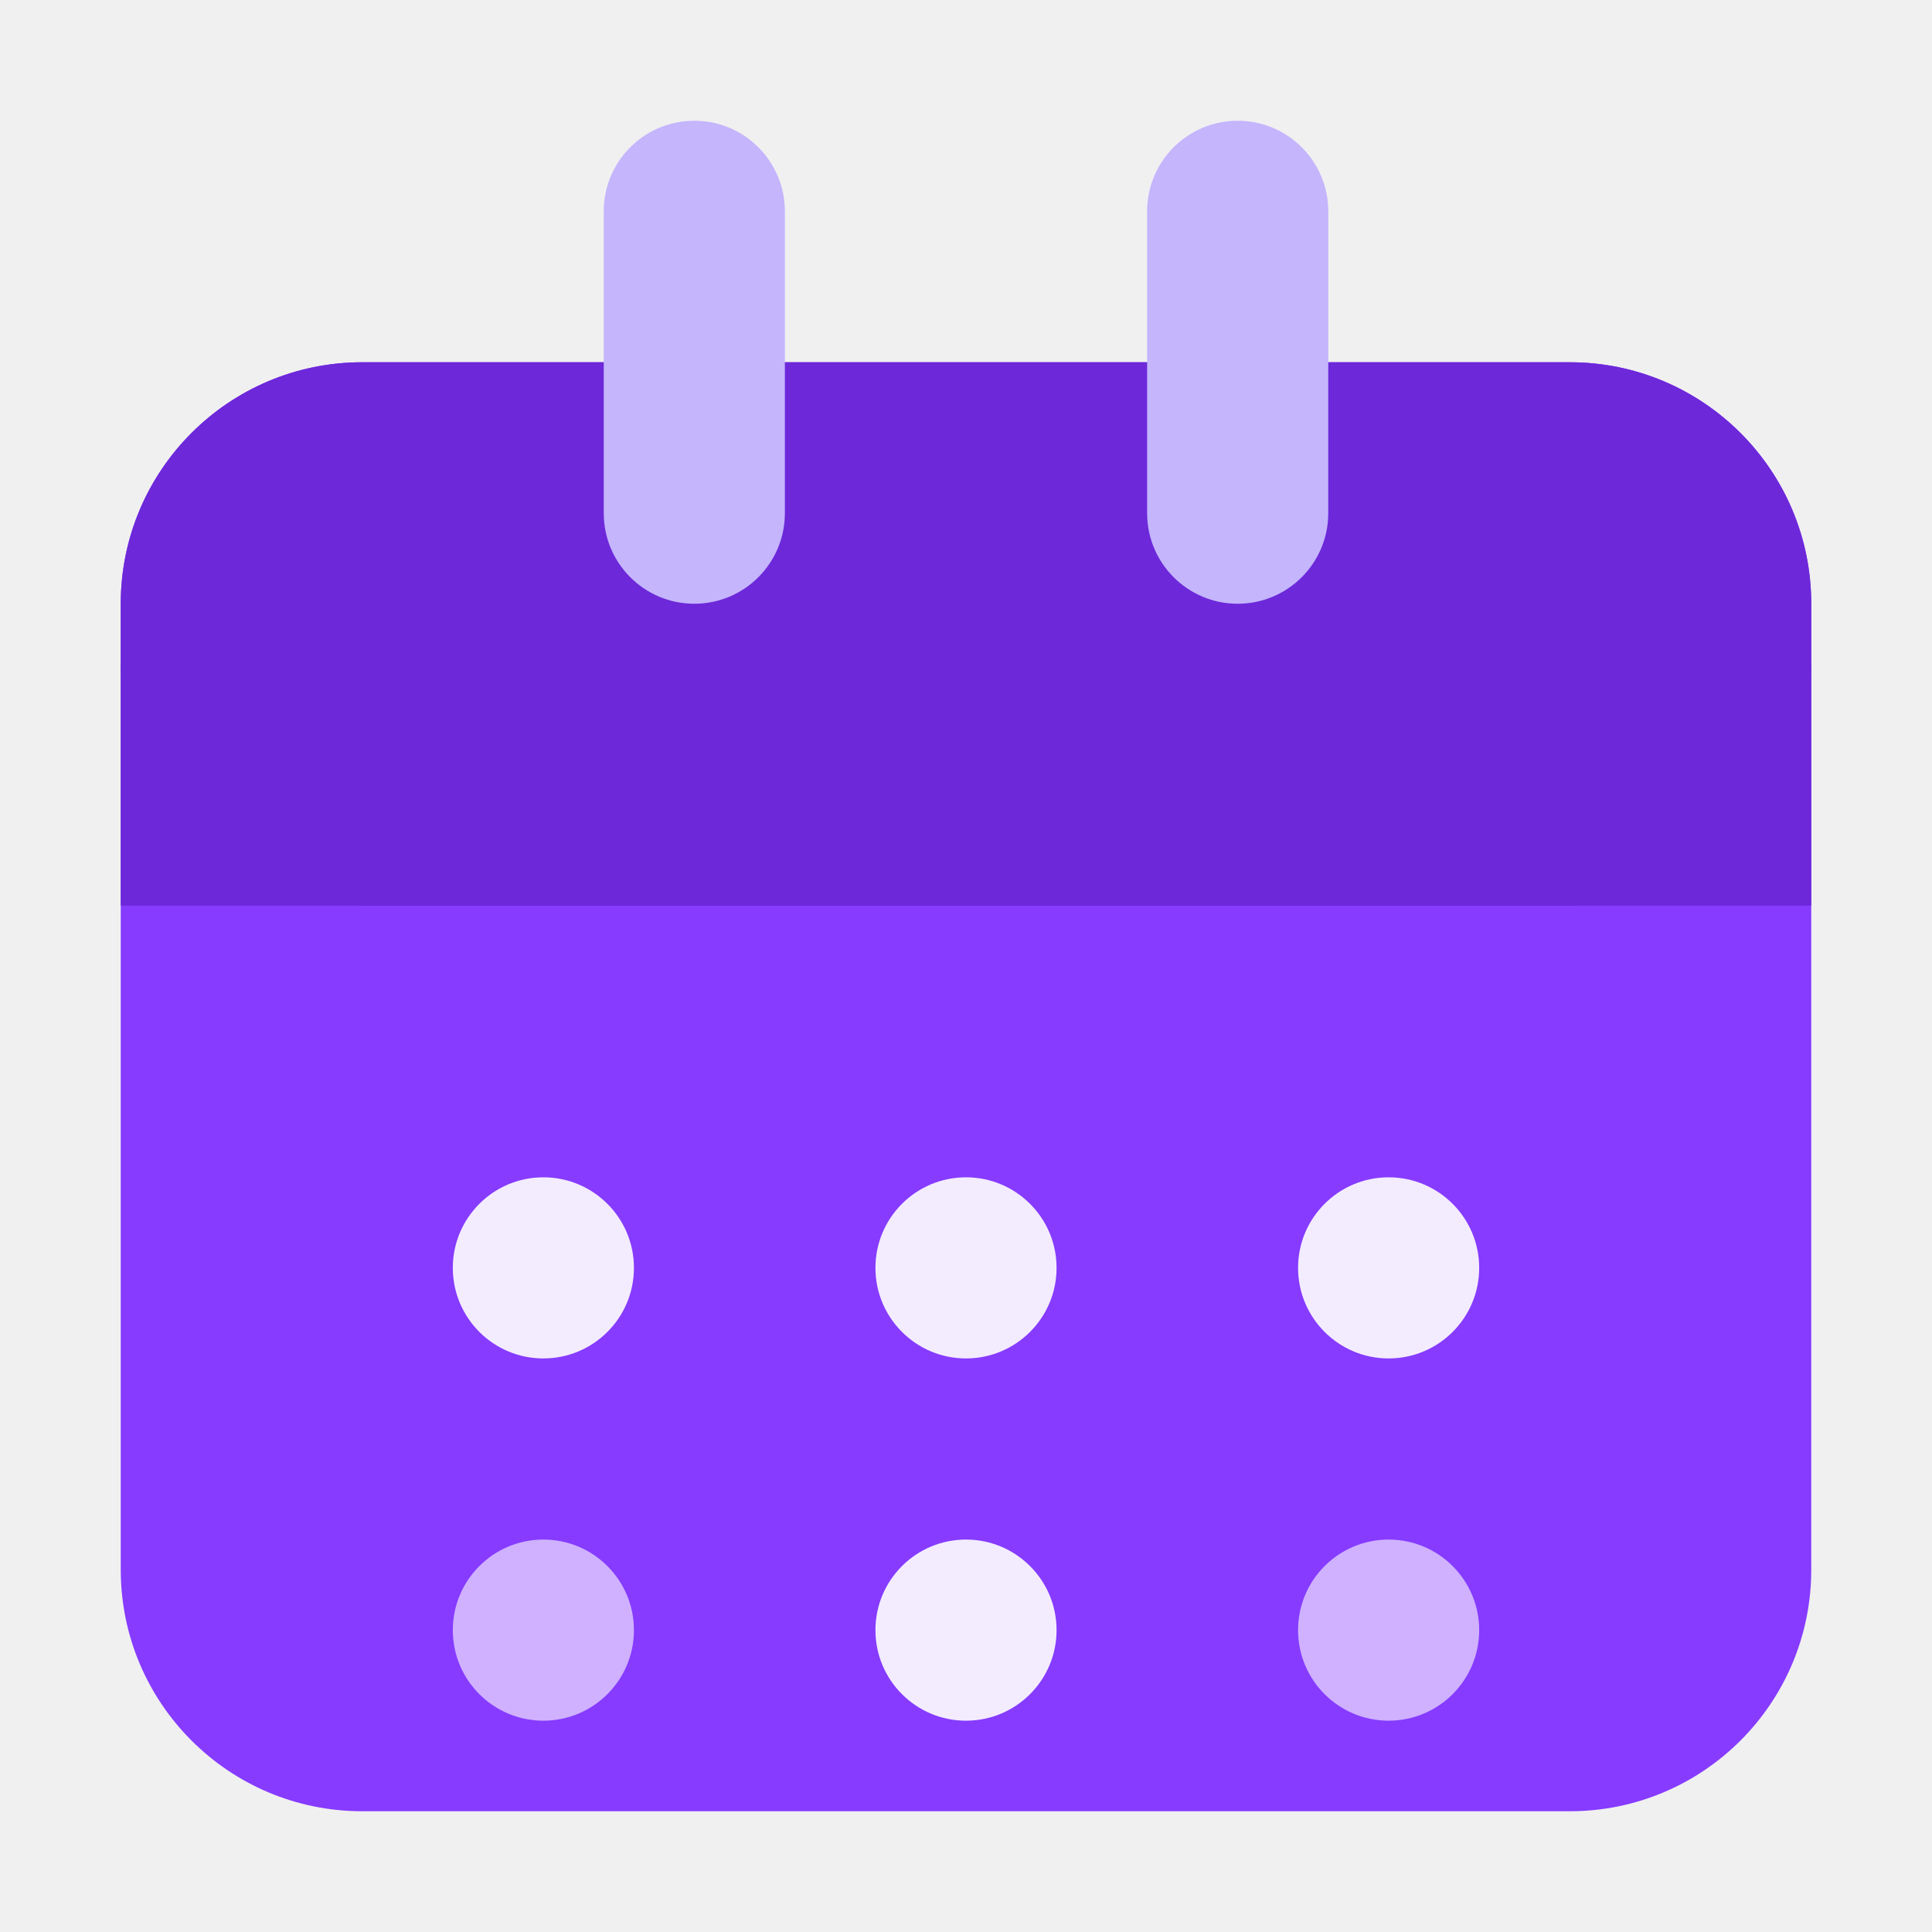
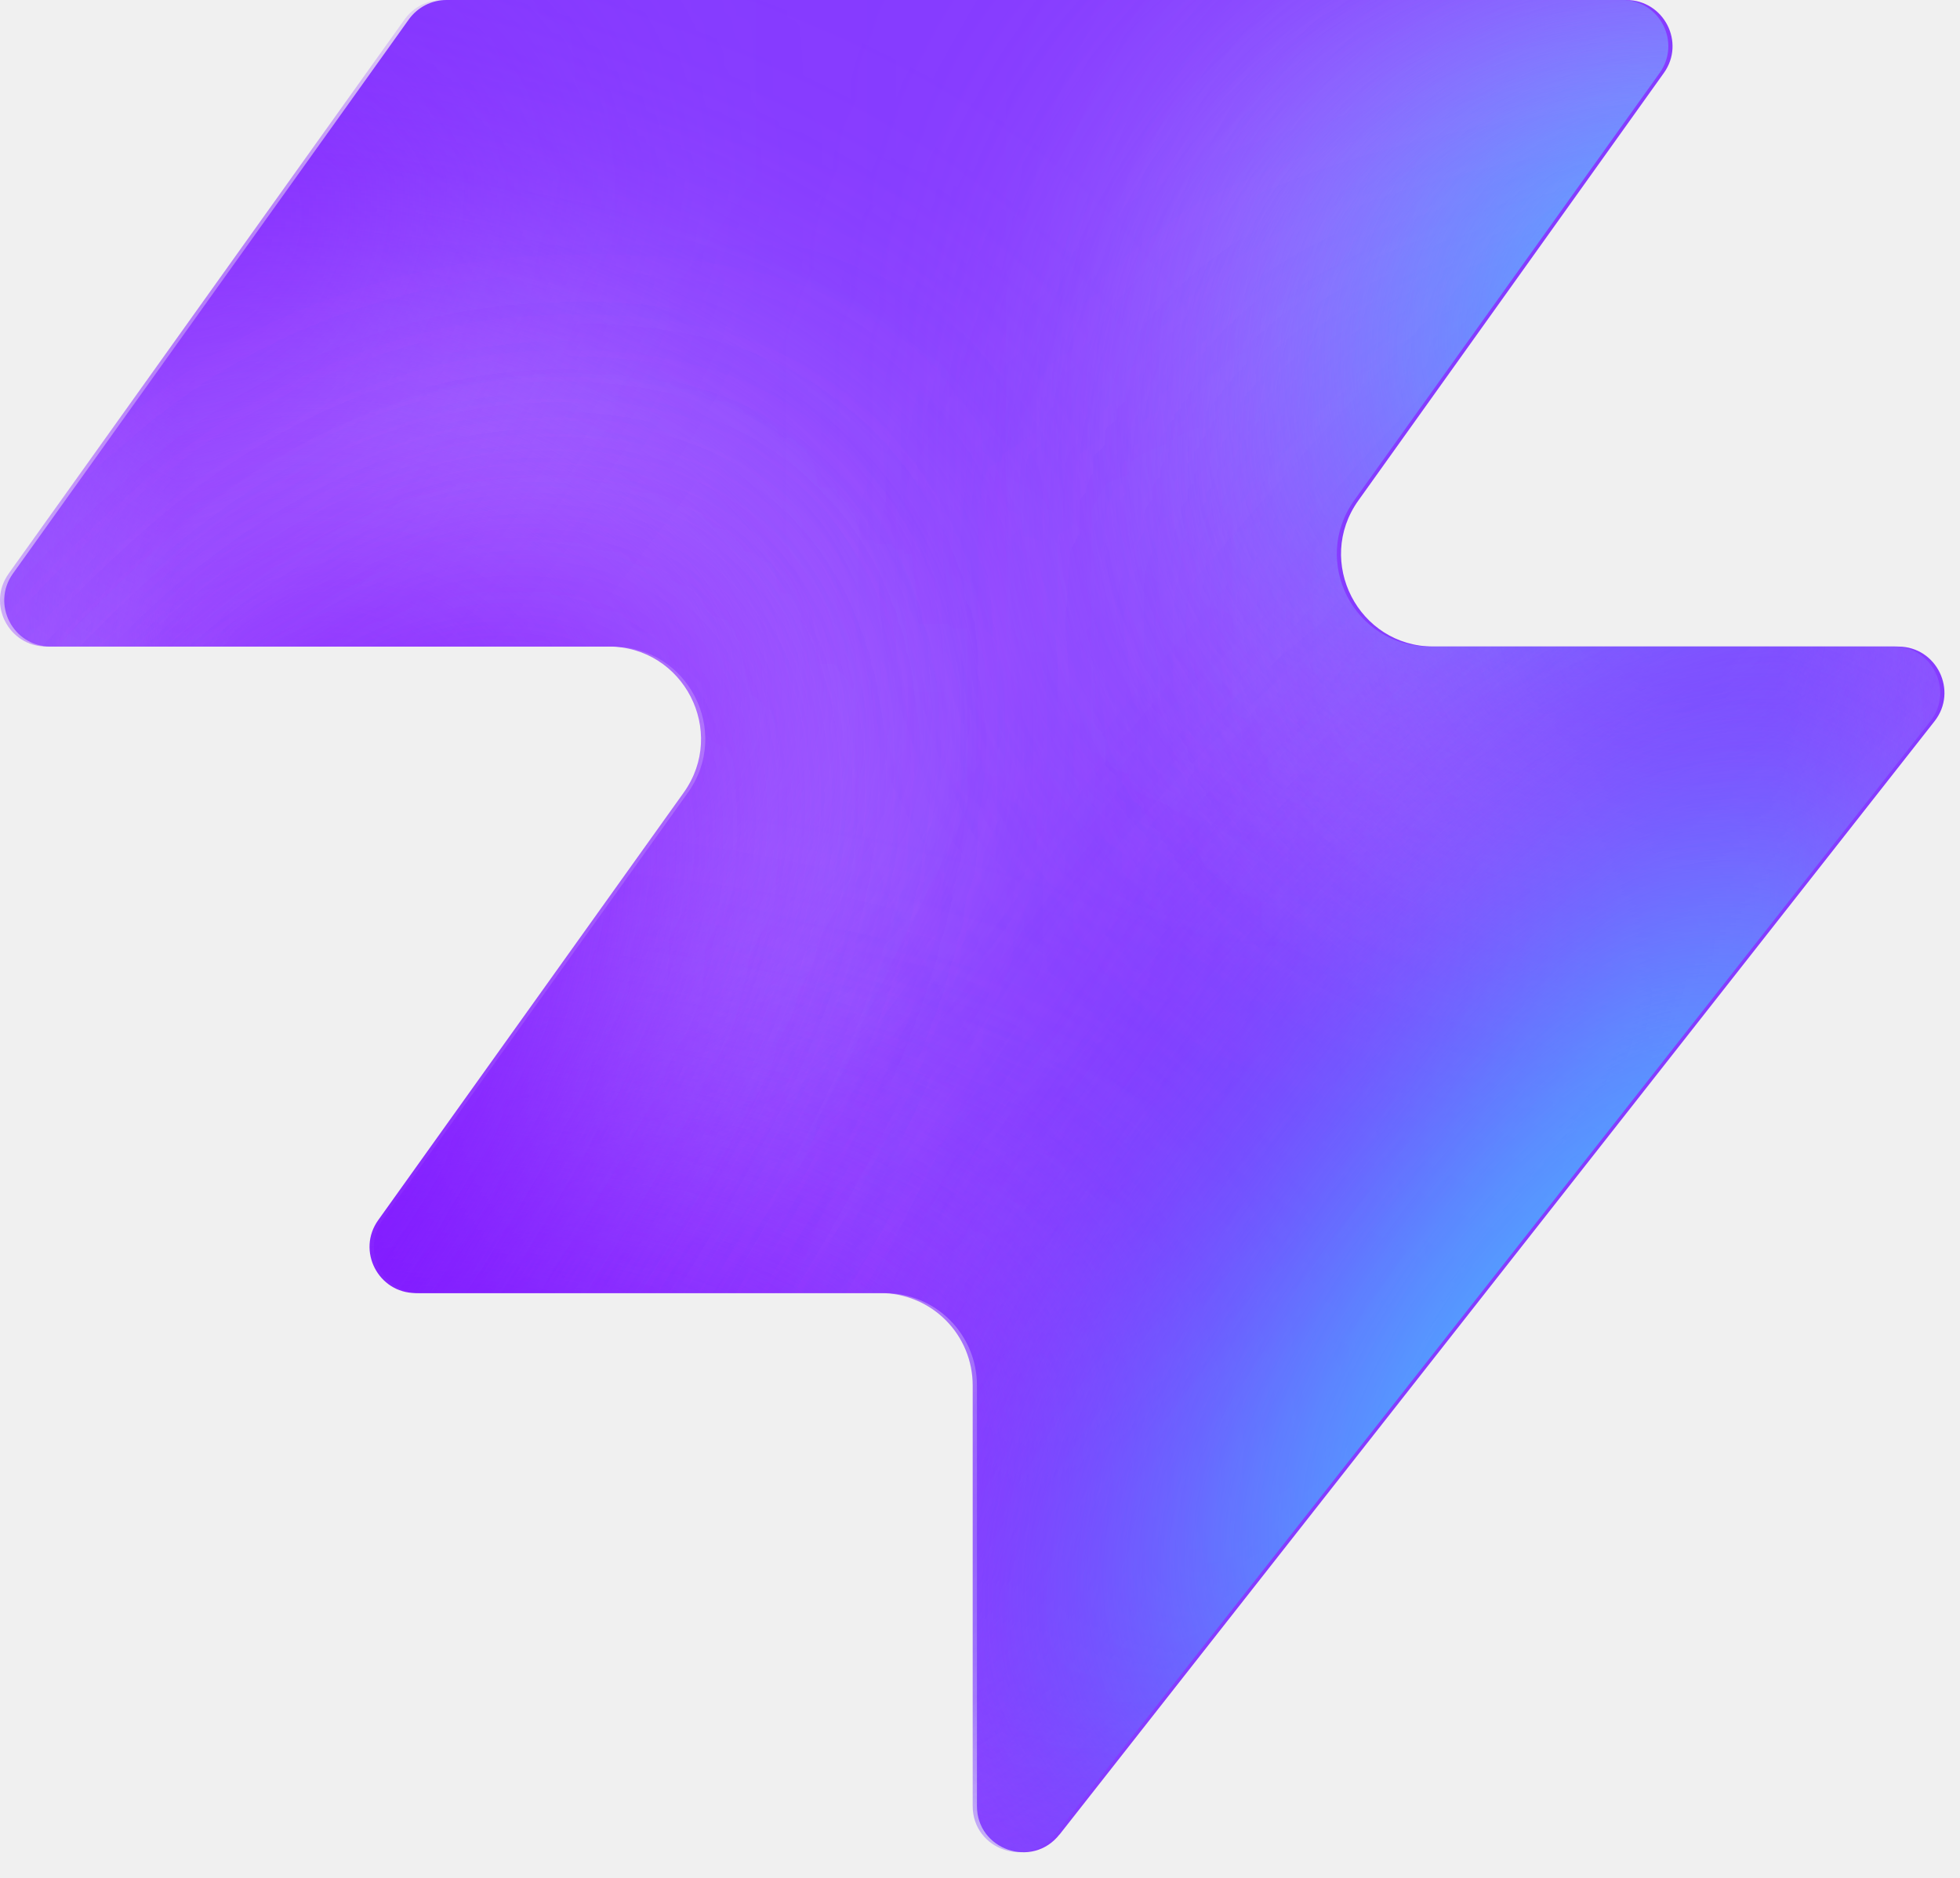
- <svg xmlns="http://www.w3.org/2000/svg" width="32" height="32" viewBox="0 0 32 32">
-   <rect x="2" y="6" width="28" height="24" rx="4" ry="4" fill="#863bff" />
-   <rect x="2" y="6" width="28" height="9" rx="4" ry="4" fill="#6d28d9" />
-   <rect x="2" y="11" width="28" height="4" fill="#6d28d9" />
-   <rect x="10" y="2" width="3" height="8" rx="1.5" fill="#c4b5fd" />
-   <rect x="19" y="2" width="3" height="8" rx="1.5" fill="#c4b5fd" />
-   <circle cx="9" cy="21" r="1.5" fill="white" opacity="0.9" />
-   <circle cx="16" cy="21" r="1.5" fill="white" opacity="0.9" />
-   <circle cx="23" cy="21" r="1.5" fill="white" opacity="0.9" />
-   <circle cx="9" cy="27" r="1.5" fill="white" opacity="0.6" />
-   <circle cx="16" cy="27" r="1.5" fill="white" opacity="0.9" />
-   <circle cx="23" cy="27" r="1.5" fill="white" opacity="0.6" />
+ <svg xmlns="http://www.w3.org/2000/svg" width="48" height="46" fill="none" viewBox="0 0 48 46">
+   <path fill="#863bff" d="M25.946 44.938c-.664.845-2.021.375-2.021-.698V33.937a2.26 2.26 0 0 0-2.262-2.262H10.287c-.92 0-1.456-1.04-.92-1.788l7.48-10.471c1.07-1.497 0-3.578-1.842-3.578H1.237c-.92 0-1.456-1.04-.92-1.788L10.013.474c.214-.297.556-.474.92-.474h28.894c.92 0 1.456 1.04.92 1.788l-7.48 10.471c-1.07 1.498 0 3.579 1.842 3.579h11.377c.943 0 1.473 1.088.89 1.83L25.947 44.94z" style="fill:#863bff;fill:color(display-p3 .525 .23 1);fill-opacity:1" />
+   <mask id="a" width="48" height="46" x="0" y="0" maskUnits="userSpaceOnUse" style="mask-type:alpha">
+     <path fill="#000" d="M25.842 44.938c-.664.844-2.021.375-2.021-.698V33.937a2.26 2.26 0 0 0-2.262-2.262H10.183c-.92 0-1.456-1.04-.92-1.788l7.48-10.471c1.07-1.498 0-3.579-1.842-3.579H1.133c-.92 0-1.456-1.04-.92-1.787L9.91.473c.214-.297.556-.474.92-.474h28.894c.92 0 1.456 1.04.92 1.788l-7.48 10.471c-1.07 1.498 0 3.578 1.842 3.578h11.377c.943 0 1.473 1.088.89 1.832L25.843 44.94z" style="fill:#000;fill-opacity:1" />
+   </mask>
+   <g mask="url(#a)">
+     <g filter="url(#b)">
+       <ellipse cx="5.508" cy="14.704" fill="#ede6ff" rx="5.508" ry="14.704" style="fill:#ede6ff;fill:color(display-p3 .927 .903 1);fill-opacity:1" transform="matrix(.00324 1 1 -.00324 -4.47 31.516)" />
+     </g>
+     <g filter="url(#c)">
+       <ellipse cx="10.399" cy="29.851" fill="#ede6ff" rx="10.399" ry="29.851" style="fill:#ede6ff;fill:color(display-p3 .927 .903 1);fill-opacity:1" transform="matrix(.00324 1 1 -.00324 -39.328 7.883)" />
+     </g>
+     <g filter="url(#d)">
+       <ellipse cx="5.508" cy="30.487" fill="#7e14ff" rx="5.508" ry="30.487" style="fill:#7e14ff;fill:color(display-p3 .492 .077 1);fill-opacity:1" transform="rotate(89.814 -25.913 -14.639)scale(1 -1)" />
+     </g>
+     <g filter="url(#e)">
+       <ellipse cx="5.508" cy="30.599" fill="#7e14ff" rx="5.508" ry="30.599" style="fill:#7e14ff;fill:color(display-p3 .492 .077 1);fill-opacity:1" transform="rotate(89.814 -32.644 -3.334)scale(1 -1)" />
+     </g>
+     <g filter="url(#f)">
+       <ellipse cx="5.508" cy="30.599" fill="#7e14ff" rx="5.508" ry="30.599" style="fill:#7e14ff;fill:color(display-p3 .492 .077 1);fill-opacity:1" transform="matrix(.00324 1 1 -.00324 -34.34 30.47)" />
+     </g>
+     <g filter="url(#g)">
+       <ellipse cx="14.072" cy="22.078" fill="#ede6ff" rx="14.072" ry="22.078" style="fill:#ede6ff;fill:color(display-p3 .927 .903 1);fill-opacity:1" transform="rotate(93.35 24.506 48.493)scale(-1 1)" />
+     </g>
+     <g filter="url(#h)">
+       <ellipse cx="3.47" cy="21.501" fill="#7e14ff" rx="3.47" ry="21.501" style="fill:#7e14ff;fill:color(display-p3 .492 .077 1);fill-opacity:1" transform="rotate(89.009 28.708 47.59)scale(-1 1)" />
+     </g>
+     <g filter="url(#i)">
+       <ellipse cx="3.47" cy="21.501" fill="#7e14ff" rx="3.47" ry="21.501" style="fill:#7e14ff;fill:color(display-p3 .492 .077 1);fill-opacity:1" transform="rotate(89.009 28.708 47.59)scale(-1 1)" />
+     </g>
+     <g filter="url(#j)">
+       <ellipse cx=".387" cy="8.972" fill="#7e14ff" rx="4.407" ry="29.108" style="fill:#7e14ff;fill:color(display-p3 .492 .077 1);fill-opacity:1" transform="rotate(39.51 .387 8.972)" />
+     </g>
+     <g filter="url(#k)">
+       <ellipse cx="47.523" cy="-6.092" fill="#7e14ff" rx="4.407" ry="29.108" style="fill:#7e14ff;fill:color(display-p3 .492 .077 1);fill-opacity:1" transform="rotate(37.892 47.523 -6.092)" />
+     </g>
+     <g filter="url(#l)">
+       <ellipse cx="41.412" cy="6.333" fill="#47bfff" rx="5.971" ry="9.665" style="fill:#47bfff;fill:color(display-p3 .28 .748 1);fill-opacity:1" transform="rotate(37.892 41.412 6.333)" />
+     </g>
+     <g filter="url(#m)">
+       <ellipse cx="-1.879" cy="38.332" fill="#7e14ff" rx="4.407" ry="29.108" style="fill:#7e14ff;fill:color(display-p3 .492 .077 1);fill-opacity:1" transform="rotate(37.892 -1.88 38.332)" />
+     </g>
+     <g filter="url(#n)">
+       <ellipse cx="-1.879" cy="38.332" fill="#7e14ff" rx="4.407" ry="29.108" style="fill:#7e14ff;fill:color(display-p3 .492 .077 1);fill-opacity:1" transform="rotate(37.892 -1.88 38.332)" />
+     </g>
+     <g filter="url(#o)">
+       <ellipse cx="35.651" cy="29.907" fill="#7e14ff" rx="4.407" ry="29.108" style="fill:#7e14ff;fill:color(display-p3 .492 .077 1);fill-opacity:1" transform="rotate(37.892 35.651 29.907)" />
+     </g>
+     <g filter="url(#p)">
+       <ellipse cx="38.418" cy="32.4" fill="#47bfff" rx="5.971" ry="15.297" style="fill:#47bfff;fill:color(display-p3 .28 .748 1);fill-opacity:1" transform="rotate(37.892 38.418 32.4)" />
+     </g>
+   </g>
+   <defs>
+     <filter id="b" width="60.045" height="41.654" x="-19.77" y="16.149" color-interpolation-filters="sRGB" filterUnits="userSpaceOnUse">
+       <feFlood flood-opacity="0" result="BackgroundImageFix" />
+       <feBlend in="SourceGraphic" in2="BackgroundImageFix" result="shape" />
+       <feGaussianBlur result="effect1_foregroundBlur_2002_17158" stdDeviation="7.659" />
+     </filter>
+     <filter id="c" width="90.34" height="51.437" x="-54.613" y="-7.533" color-interpolation-filters="sRGB" filterUnits="userSpaceOnUse">
+       <feFlood flood-opacity="0" result="BackgroundImageFix" />
+       <feBlend in="SourceGraphic" in2="BackgroundImageFix" result="shape" />
+       <feGaussianBlur result="effect1_foregroundBlur_2002_17158" stdDeviation="7.659" />
+     </filter>
+     <filter id="d" width="79.355" height="29.4" x="-49.64" y="2.03" color-interpolation-filters="sRGB" filterUnits="userSpaceOnUse">
+       <feFlood flood-opacity="0" result="BackgroundImageFix" />
+       <feBlend in="SourceGraphic" in2="BackgroundImageFix" result="shape" />
+       <feGaussianBlur result="effect1_foregroundBlur_2002_17158" stdDeviation="4.596" />
+     </filter>
+     <filter id="e" width="79.579" height="29.4" x="-45.045" y="20.029" color-interpolation-filters="sRGB" filterUnits="userSpaceOnUse">
+       <feFlood flood-opacity="0" result="BackgroundImageFix" />
+       <feBlend in="SourceGraphic" in2="BackgroundImageFix" result="shape" />
+       <feGaussianBlur result="effect1_foregroundBlur_2002_17158" stdDeviation="4.596" />
+     </filter>
+     <filter id="f" width="79.579" height="29.4" x="-43.513" y="21.178" color-interpolation-filters="sRGB" filterUnits="userSpaceOnUse">
+       <feFlood flood-opacity="0" result="BackgroundImageFix" />
+       <feBlend in="SourceGraphic" in2="BackgroundImageFix" result="shape" />
+       <feGaussianBlur result="effect1_foregroundBlur_2002_17158" stdDeviation="4.596" />
+     </filter>
+     <filter id="g" width="74.749" height="58.852" x="15.756" y="-17.901" color-interpolation-filters="sRGB" filterUnits="userSpaceOnUse">
+       <feFlood flood-opacity="0" result="BackgroundImageFix" />
+       <feBlend in="SourceGraphic" in2="BackgroundImageFix" result="shape" />
+       <feGaussianBlur result="effect1_foregroundBlur_2002_17158" stdDeviation="7.659" />
+     </filter>
+     <filter id="h" width="61.377" height="25.362" x="23.548" y="2.284" color-interpolation-filters="sRGB" filterUnits="userSpaceOnUse">
+       <feFlood flood-opacity="0" result="BackgroundImageFix" />
+       <feBlend in="SourceGraphic" in2="BackgroundImageFix" result="shape" />
+       <feGaussianBlur result="effect1_foregroundBlur_2002_17158" stdDeviation="4.596" />
+     </filter>
+     <filter id="i" width="61.377" height="25.362" x="23.548" y="2.284" color-interpolation-filters="sRGB" filterUnits="userSpaceOnUse">
+       <feFlood flood-opacity="0" result="BackgroundImageFix" />
+       <feBlend in="SourceGraphic" in2="BackgroundImageFix" result="shape" />
+       <feGaussianBlur result="effect1_foregroundBlur_2002_17158" stdDeviation="4.596" />
+     </filter>
+     <filter id="j" width="56.045" height="63.649" x="-27.636" y="-22.853" color-interpolation-filters="sRGB" filterUnits="userSpaceOnUse">
+       <feFlood flood-opacity="0" result="BackgroundImageFix" />
+       <feBlend in="SourceGraphic" in2="BackgroundImageFix" result="shape" />
+       <feGaussianBlur result="effect1_foregroundBlur_2002_17158" stdDeviation="4.596" />
+     </filter>
+     <filter id="k" width="54.814" height="64.646" x="20.116" y="-38.415" color-interpolation-filters="sRGB" filterUnits="userSpaceOnUse">
+       <feFlood flood-opacity="0" result="BackgroundImageFix" />
+       <feBlend in="SourceGraphic" in2="BackgroundImageFix" result="shape" />
+       <feGaussianBlur result="effect1_foregroundBlur_2002_17158" stdDeviation="4.596" />
+     </filter>
+     <filter id="l" width="33.541" height="35.313" x="24.641" y="-11.323" color-interpolation-filters="sRGB" filterUnits="userSpaceOnUse">
+       <feFlood flood-opacity="0" result="BackgroundImageFix" />
+       <feBlend in="SourceGraphic" in2="BackgroundImageFix" result="shape" />
+       <feGaussianBlur result="effect1_foregroundBlur_2002_17158" stdDeviation="4.596" />
+     </filter>
+     <filter id="m" width="54.814" height="64.646" x="-29.286" y="6.009" color-interpolation-filters="sRGB" filterUnits="userSpaceOnUse">
+       <feFlood flood-opacity="0" result="BackgroundImageFix" />
+       <feBlend in="SourceGraphic" in2="BackgroundImageFix" result="shape" />
+       <feGaussianBlur result="effect1_foregroundBlur_2002_17158" stdDeviation="4.596" />
+     </filter>
+     <filter id="n" width="54.814" height="64.646" x="-29.286" y="6.009" color-interpolation-filters="sRGB" filterUnits="userSpaceOnUse">
+       <feFlood flood-opacity="0" result="BackgroundImageFix" />
+       <feBlend in="SourceGraphic" in2="BackgroundImageFix" result="shape" />
+       <feGaussianBlur result="effect1_foregroundBlur_2002_17158" stdDeviation="4.596" />
+     </filter>
+     <filter id="o" width="54.814" height="64.646" x="8.244" y="-2.416" color-interpolation-filters="sRGB" filterUnits="userSpaceOnUse">
+       <feFlood flood-opacity="0" result="BackgroundImageFix" />
+       <feBlend in="SourceGraphic" in2="BackgroundImageFix" result="shape" />
+       <feGaussianBlur result="effect1_foregroundBlur_2002_17158" stdDeviation="4.596" />
+     </filter>
+     <filter id="p" width="39.409" height="43.623" x="18.713" y="10.588" color-interpolation-filters="sRGB" filterUnits="userSpaceOnUse">
+       <feFlood flood-opacity="0" result="BackgroundImageFix" />
+       <feBlend in="SourceGraphic" in2="BackgroundImageFix" result="shape" />
+       <feGaussianBlur result="effect1_foregroundBlur_2002_17158" stdDeviation="4.596" />
+     </filter>
+   </defs>
</svg>
